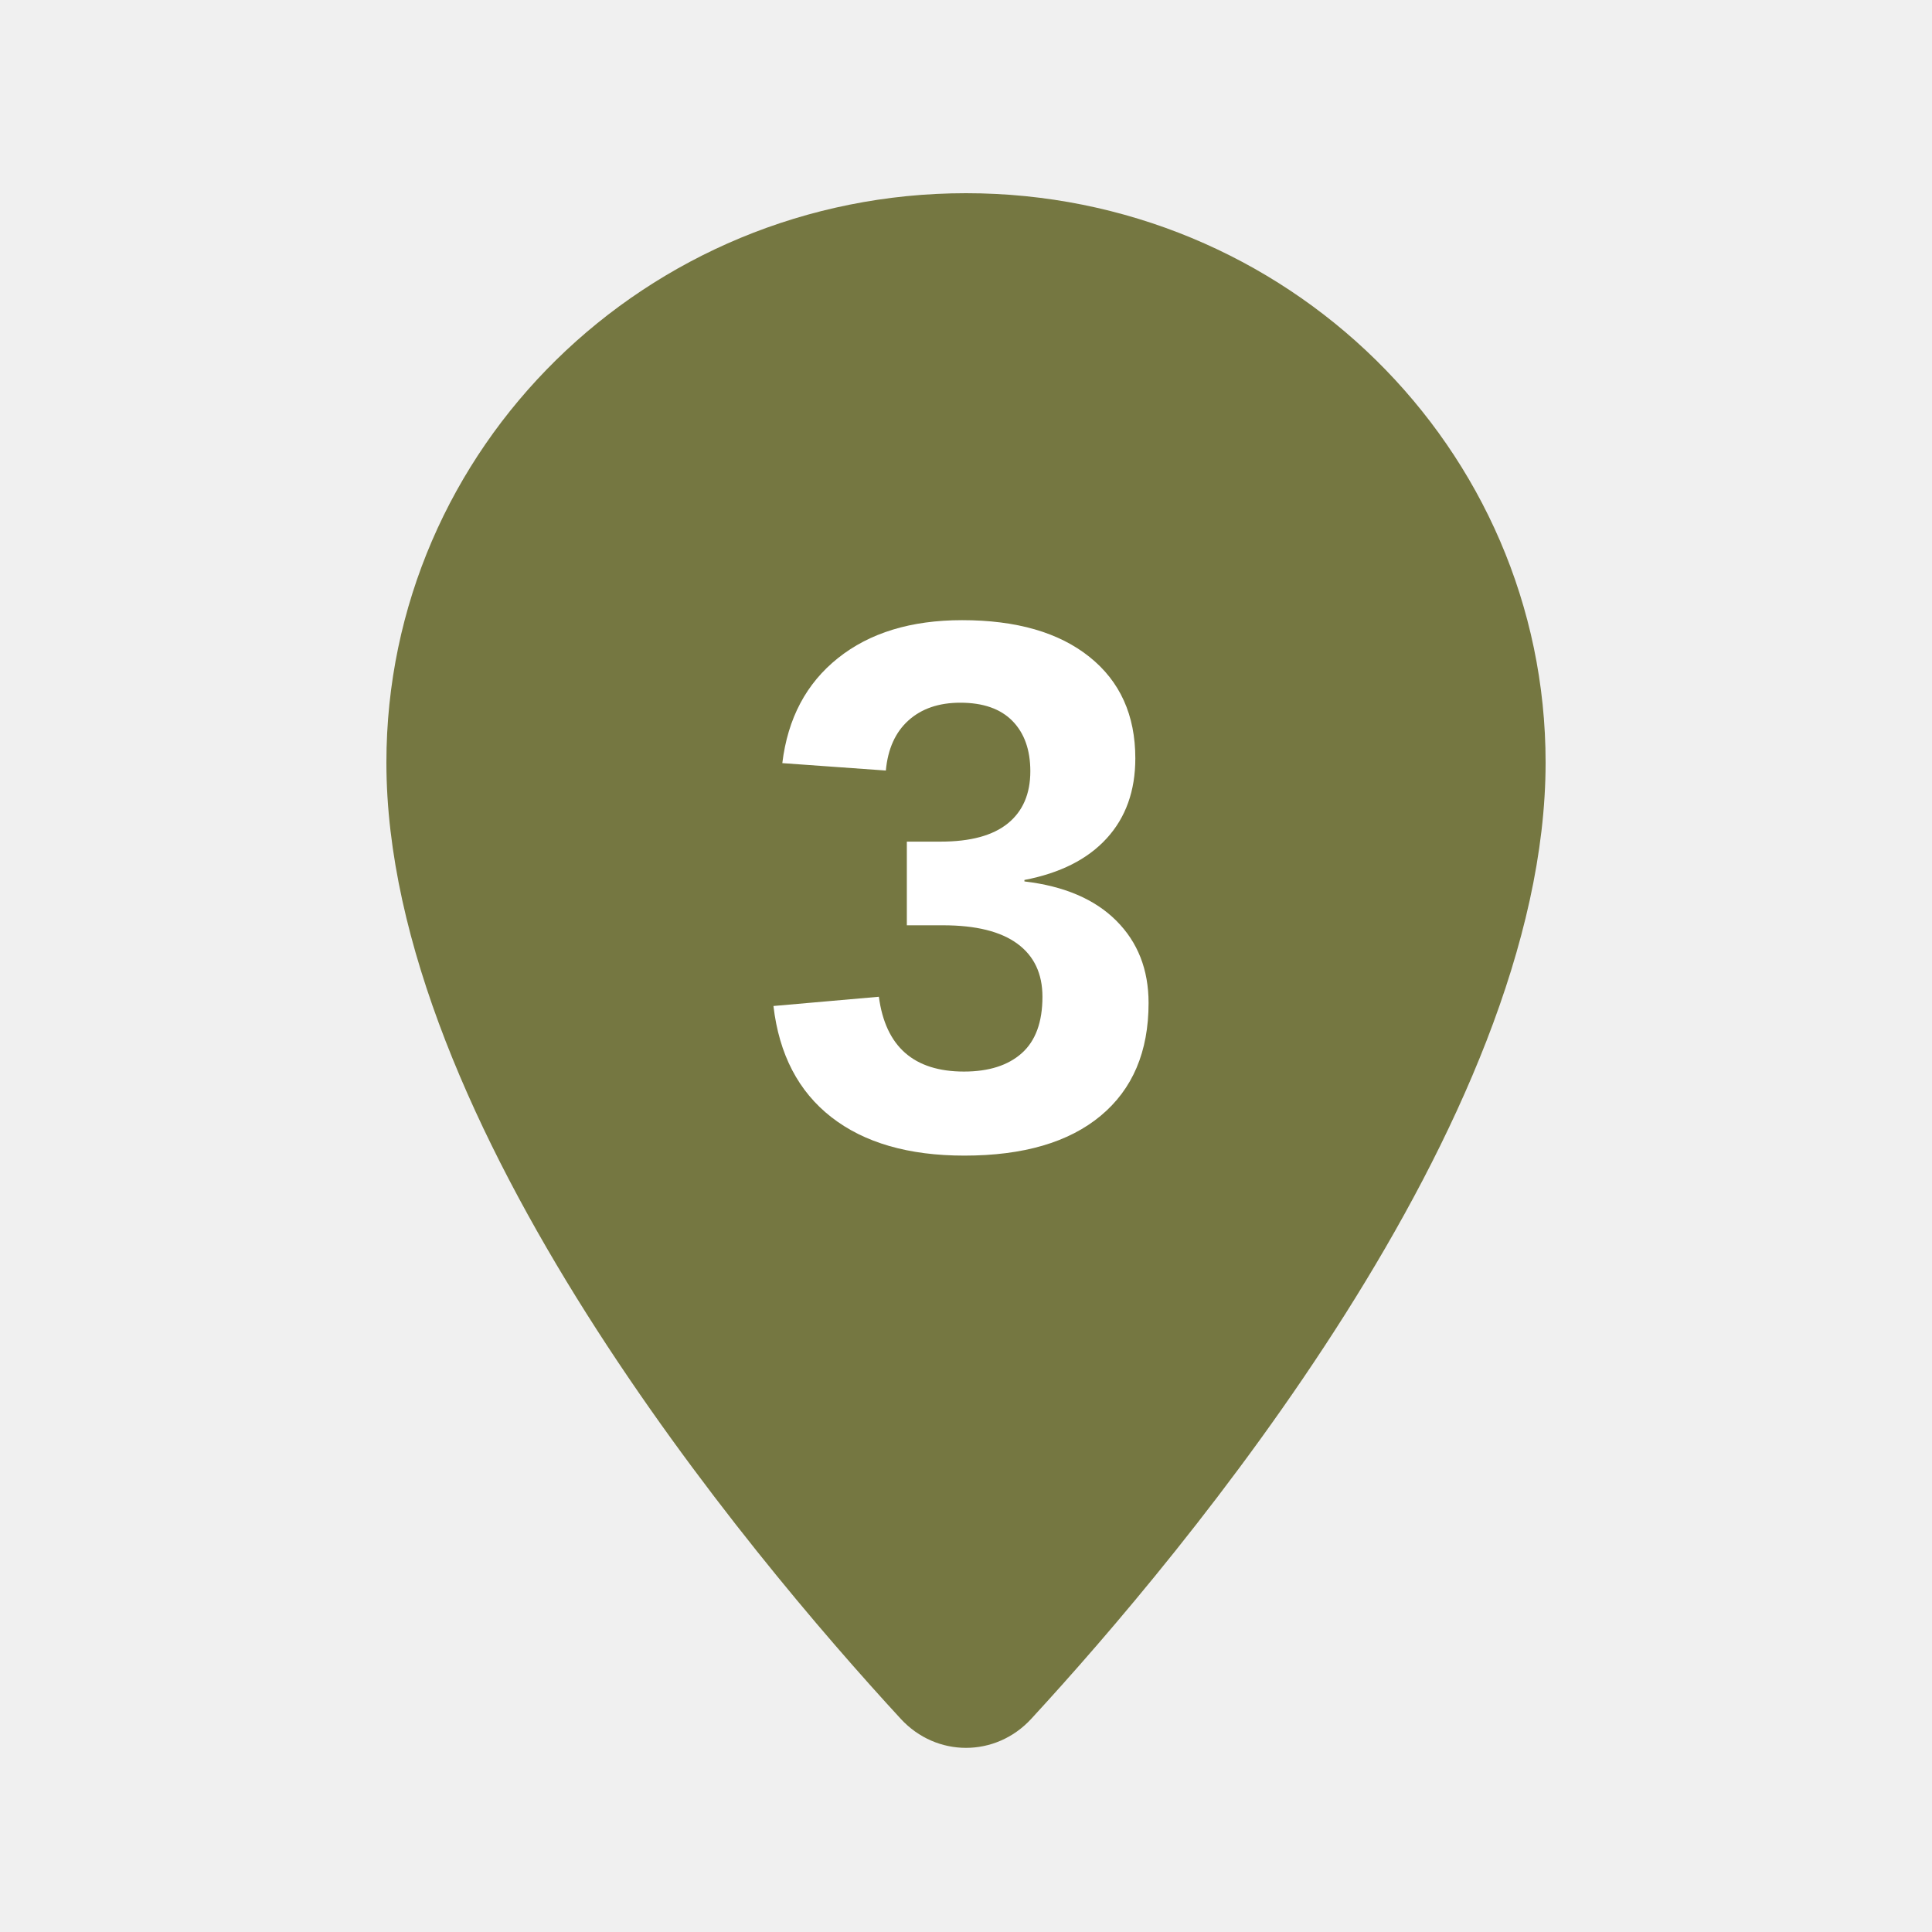
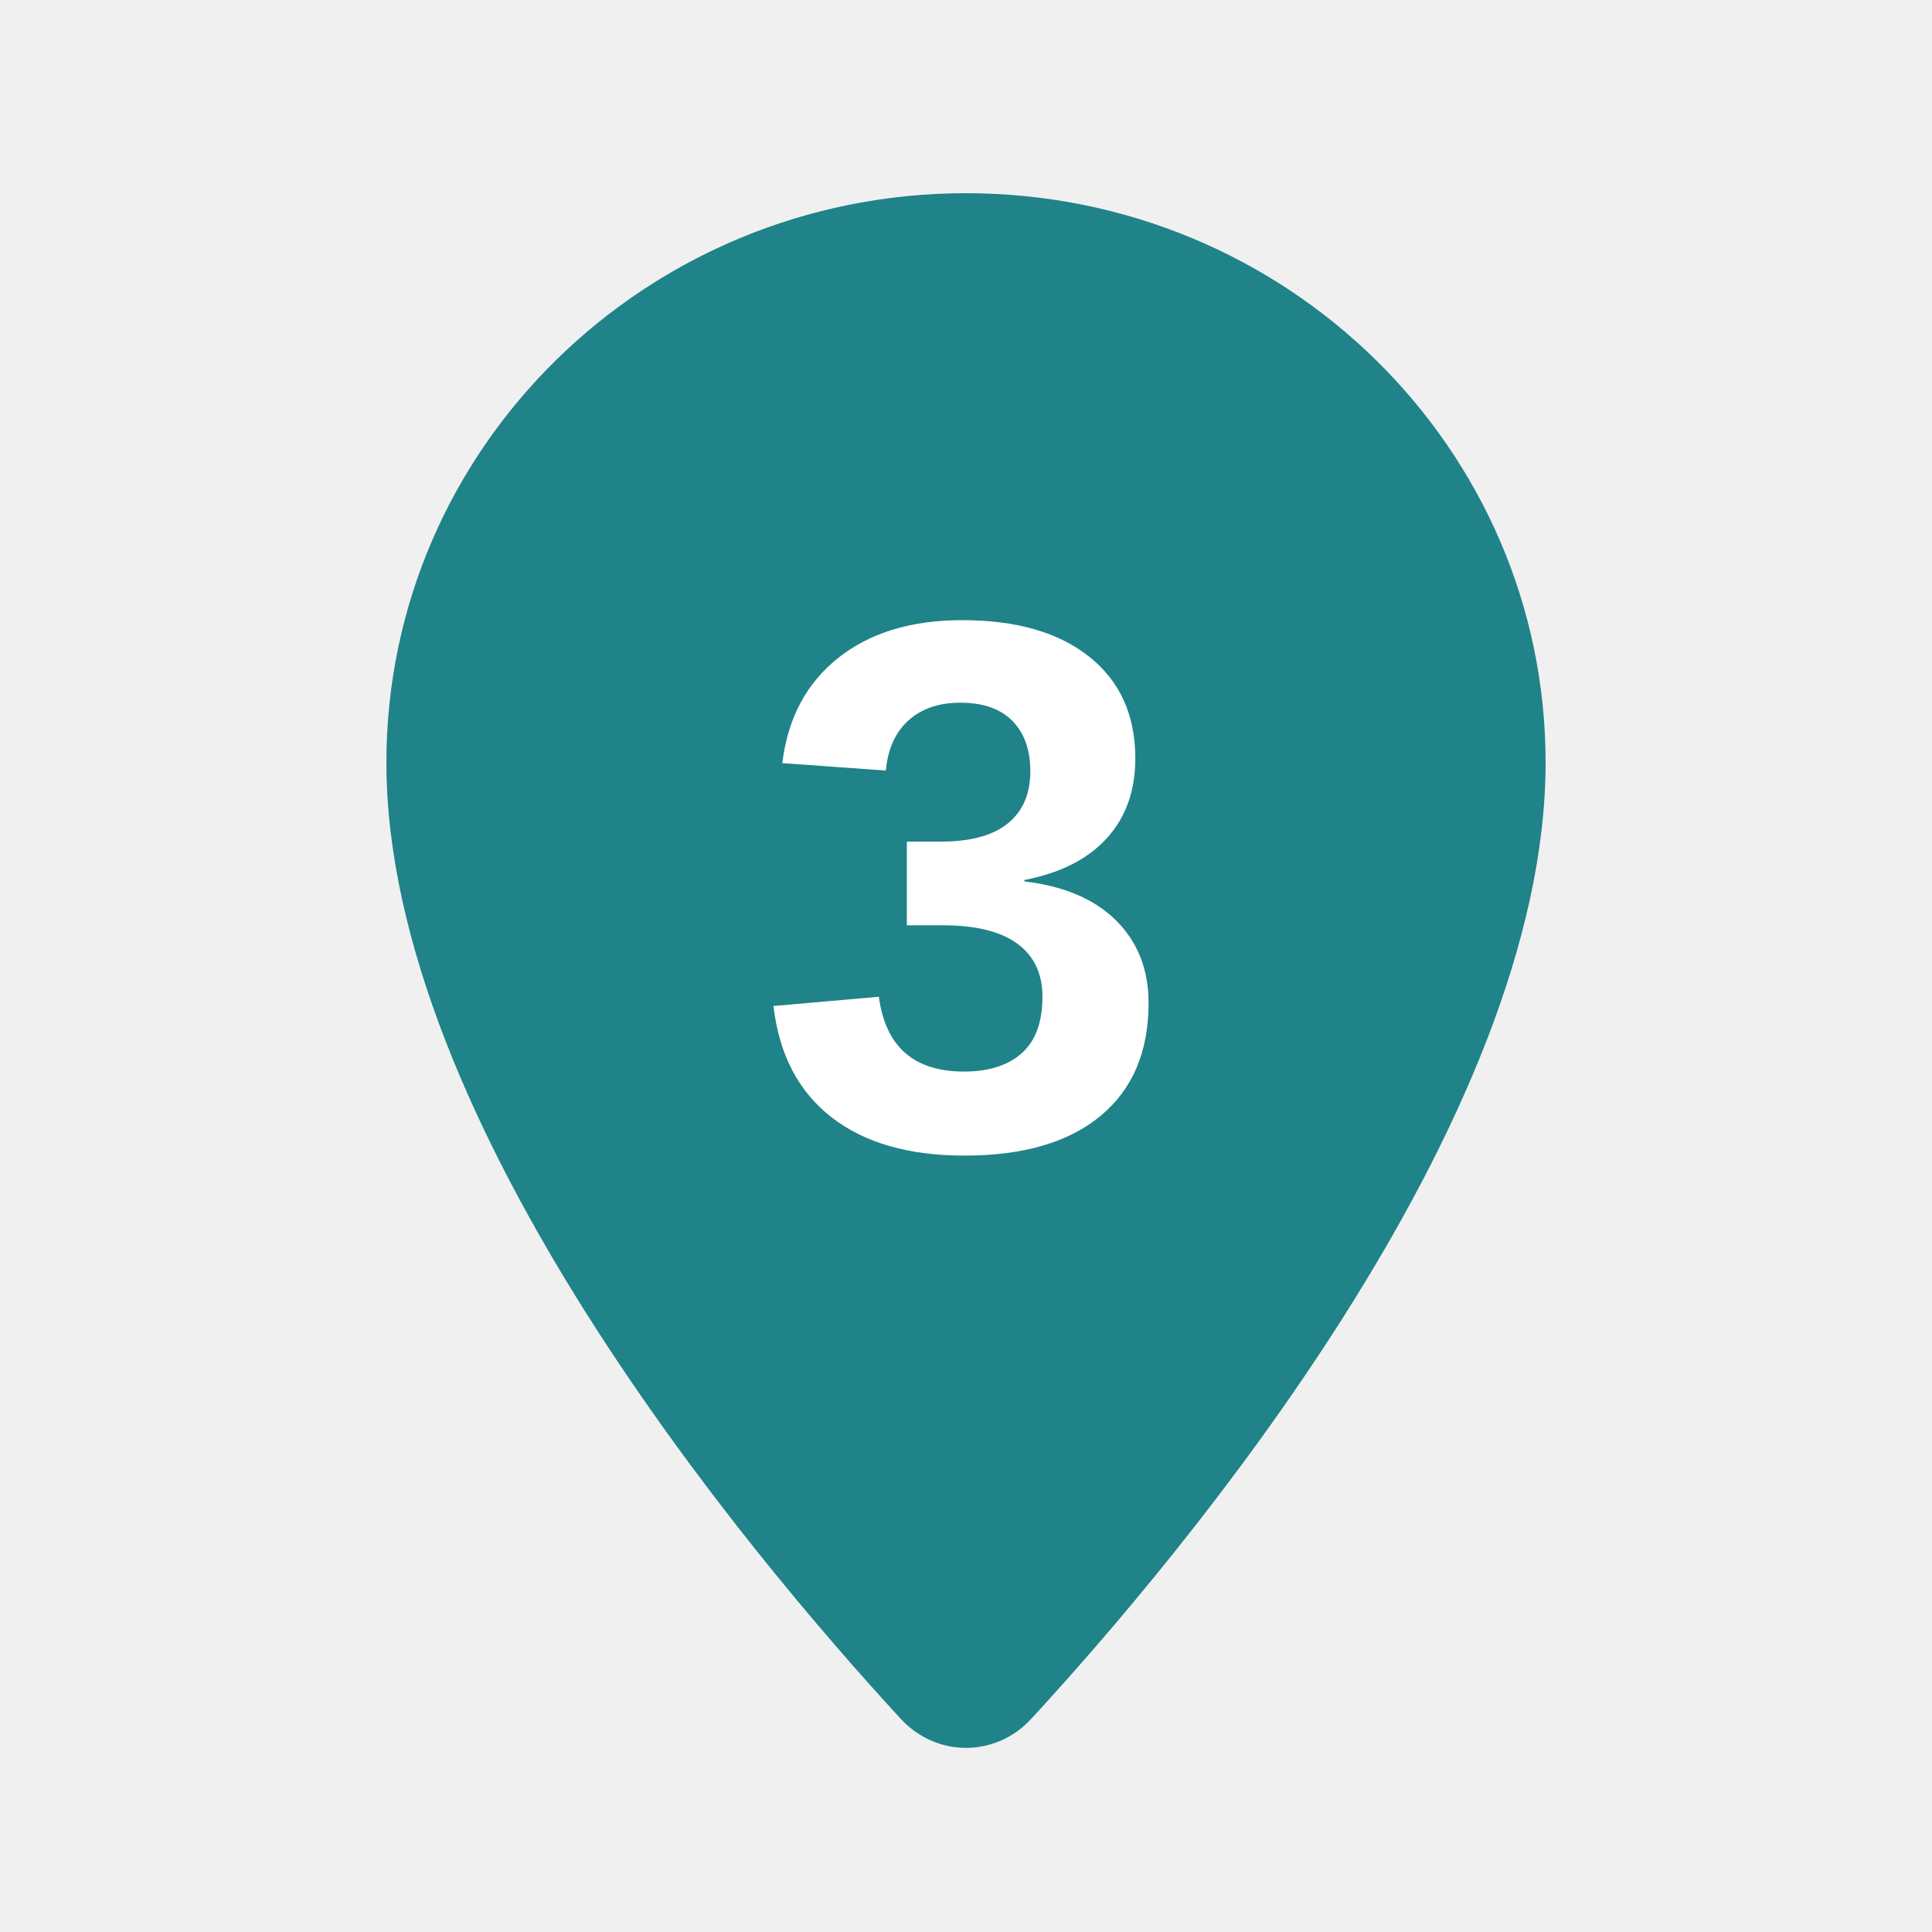
<svg xmlns="http://www.w3.org/2000/svg" viewBox="0 0 640 640">
-   <path d="M320 64C214 64 128 148.4 128 252.6C128 371.9 248.2 514.9 298.4 569.4C310.2 582.2 329.8 582.2 341.6 569.4C391.8 514.9 512 371.9 512 252.6C512 148.4 426 64 320 64z" fill="#757741" />
+   <path d="M320 64C214 64 128 148.4 128 252.6C128 371.9 248.2 514.9 298.4 569.4C310.2 582.2 329.8 582.2 341.6 569.4C391.8 514.9 512 371.9 512 252.6C512 148.4 426 64 320 64z" fill="#1F8389" />
  <text x="320" y="380" text-anchor="middle" font-size="250" font-family="Arial" fill="white" font-weight="bold">3</text>
</svg>
